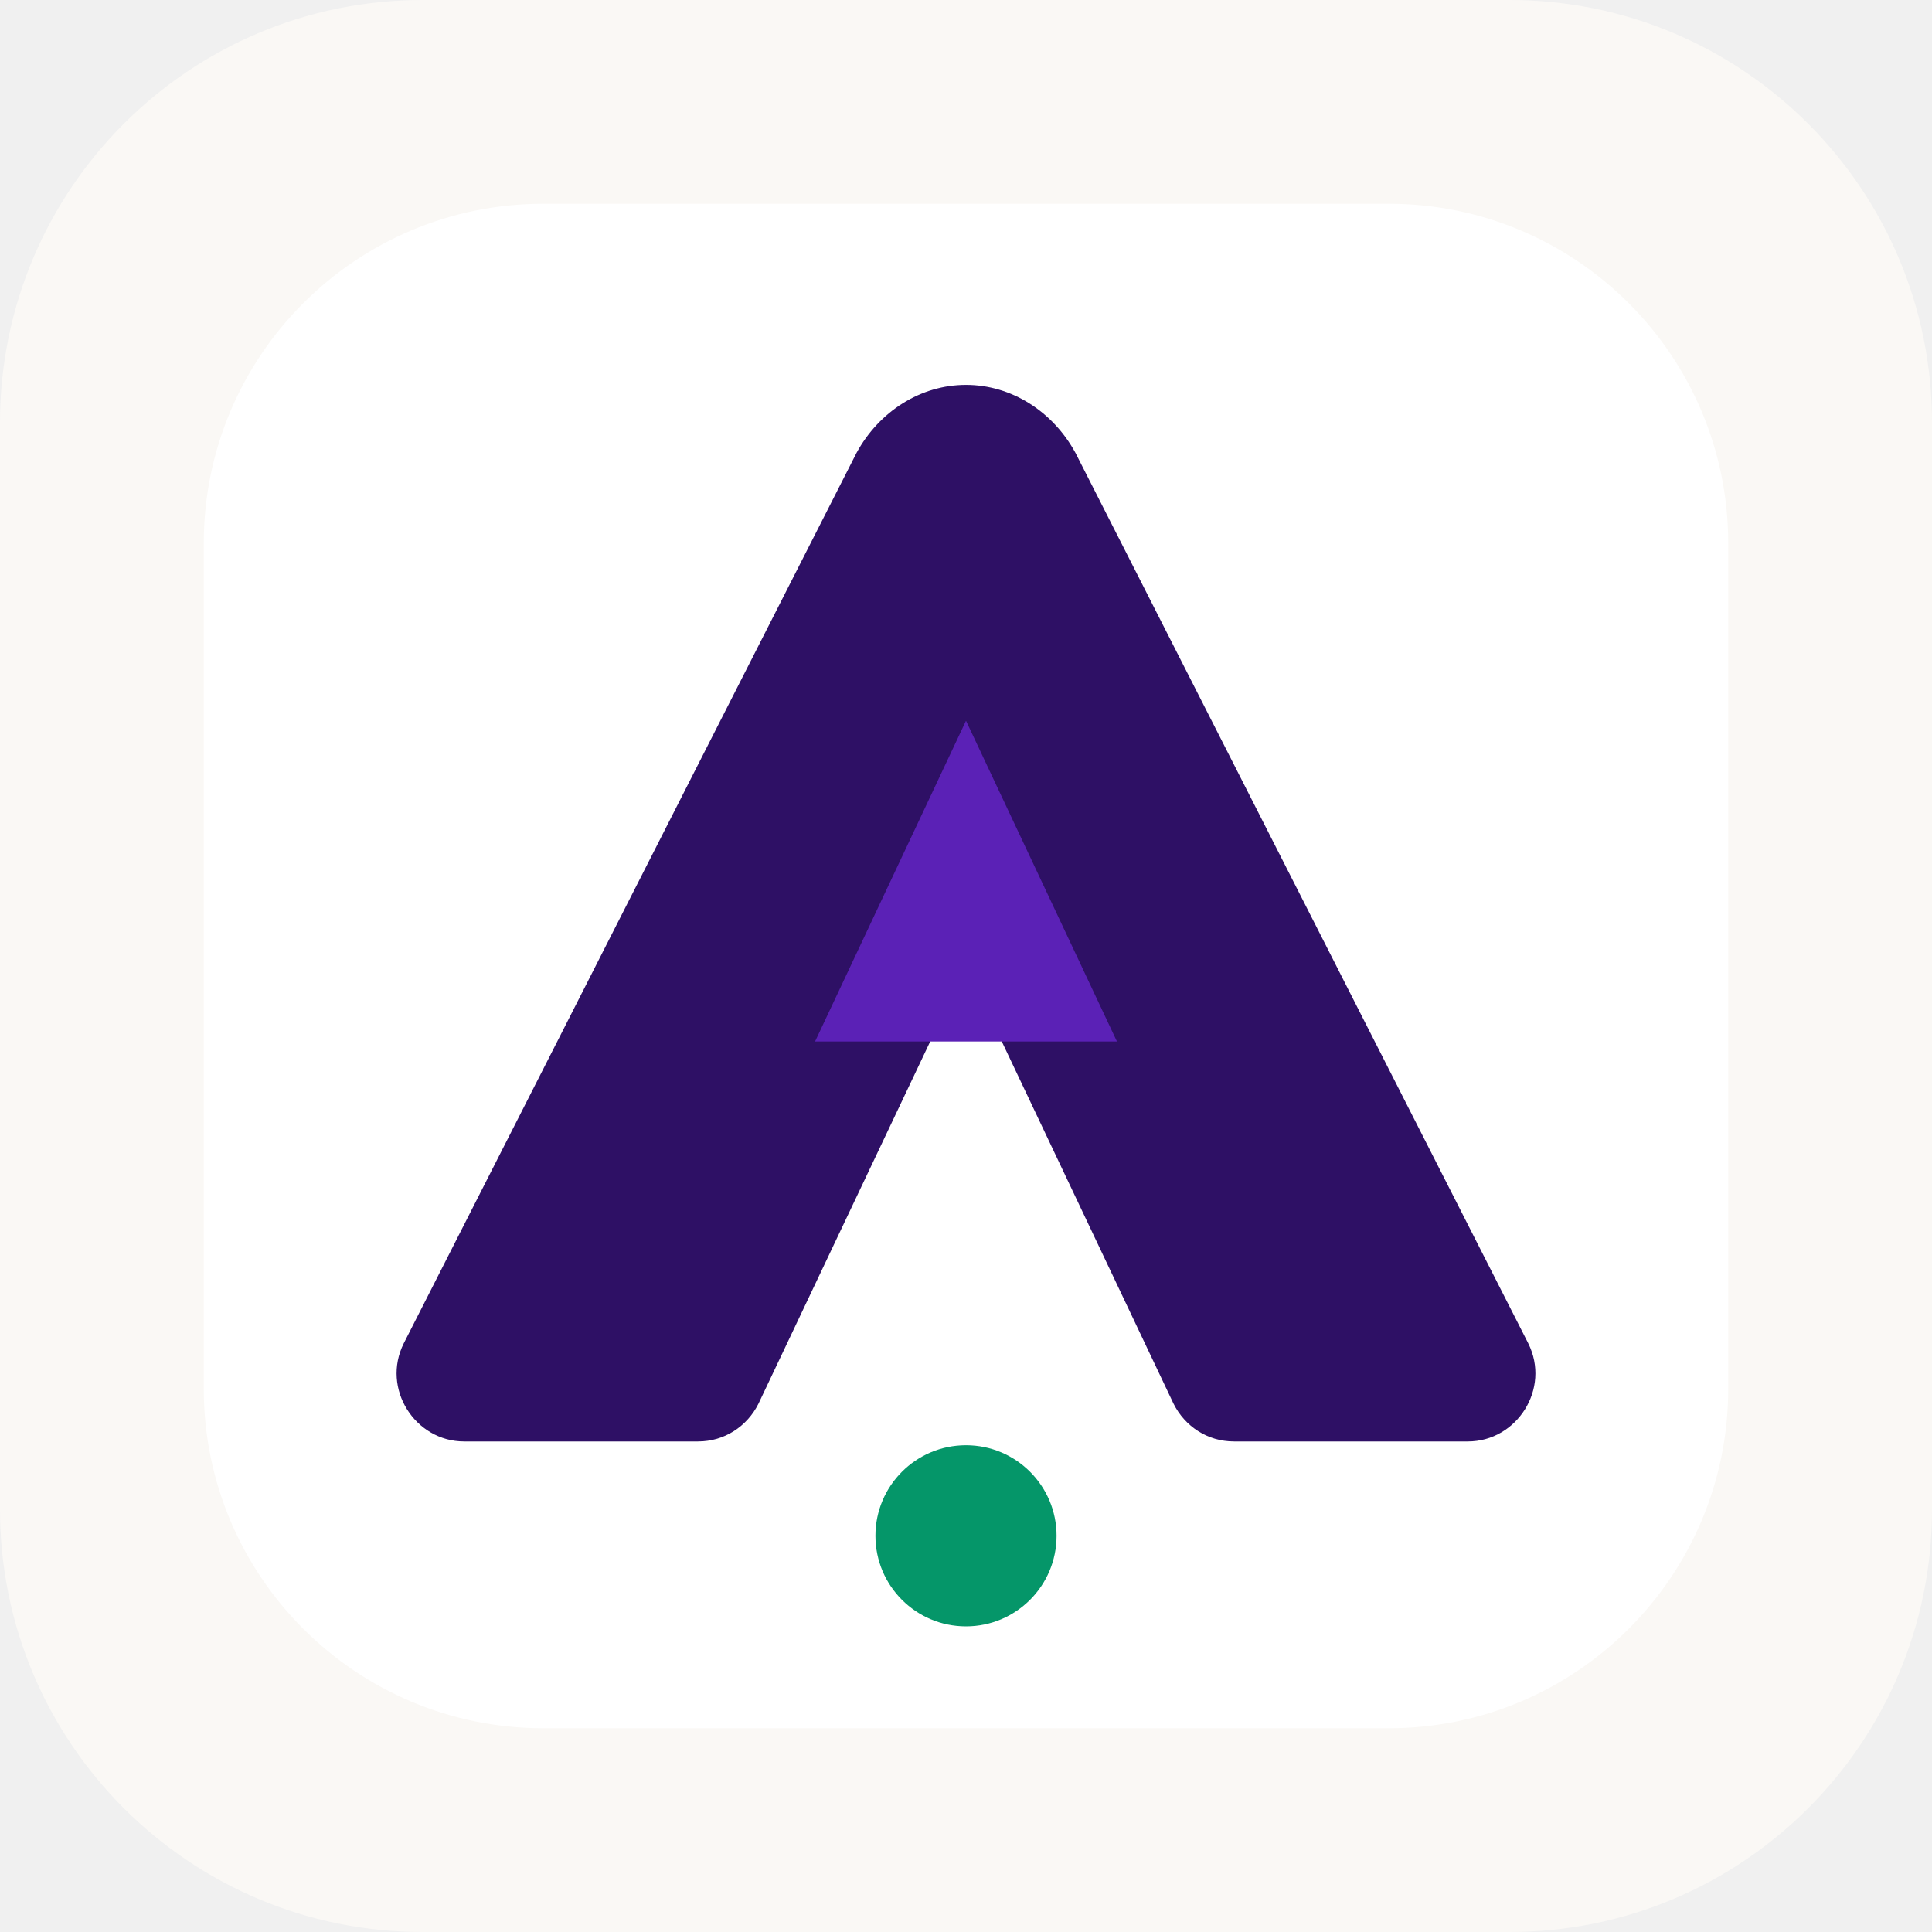
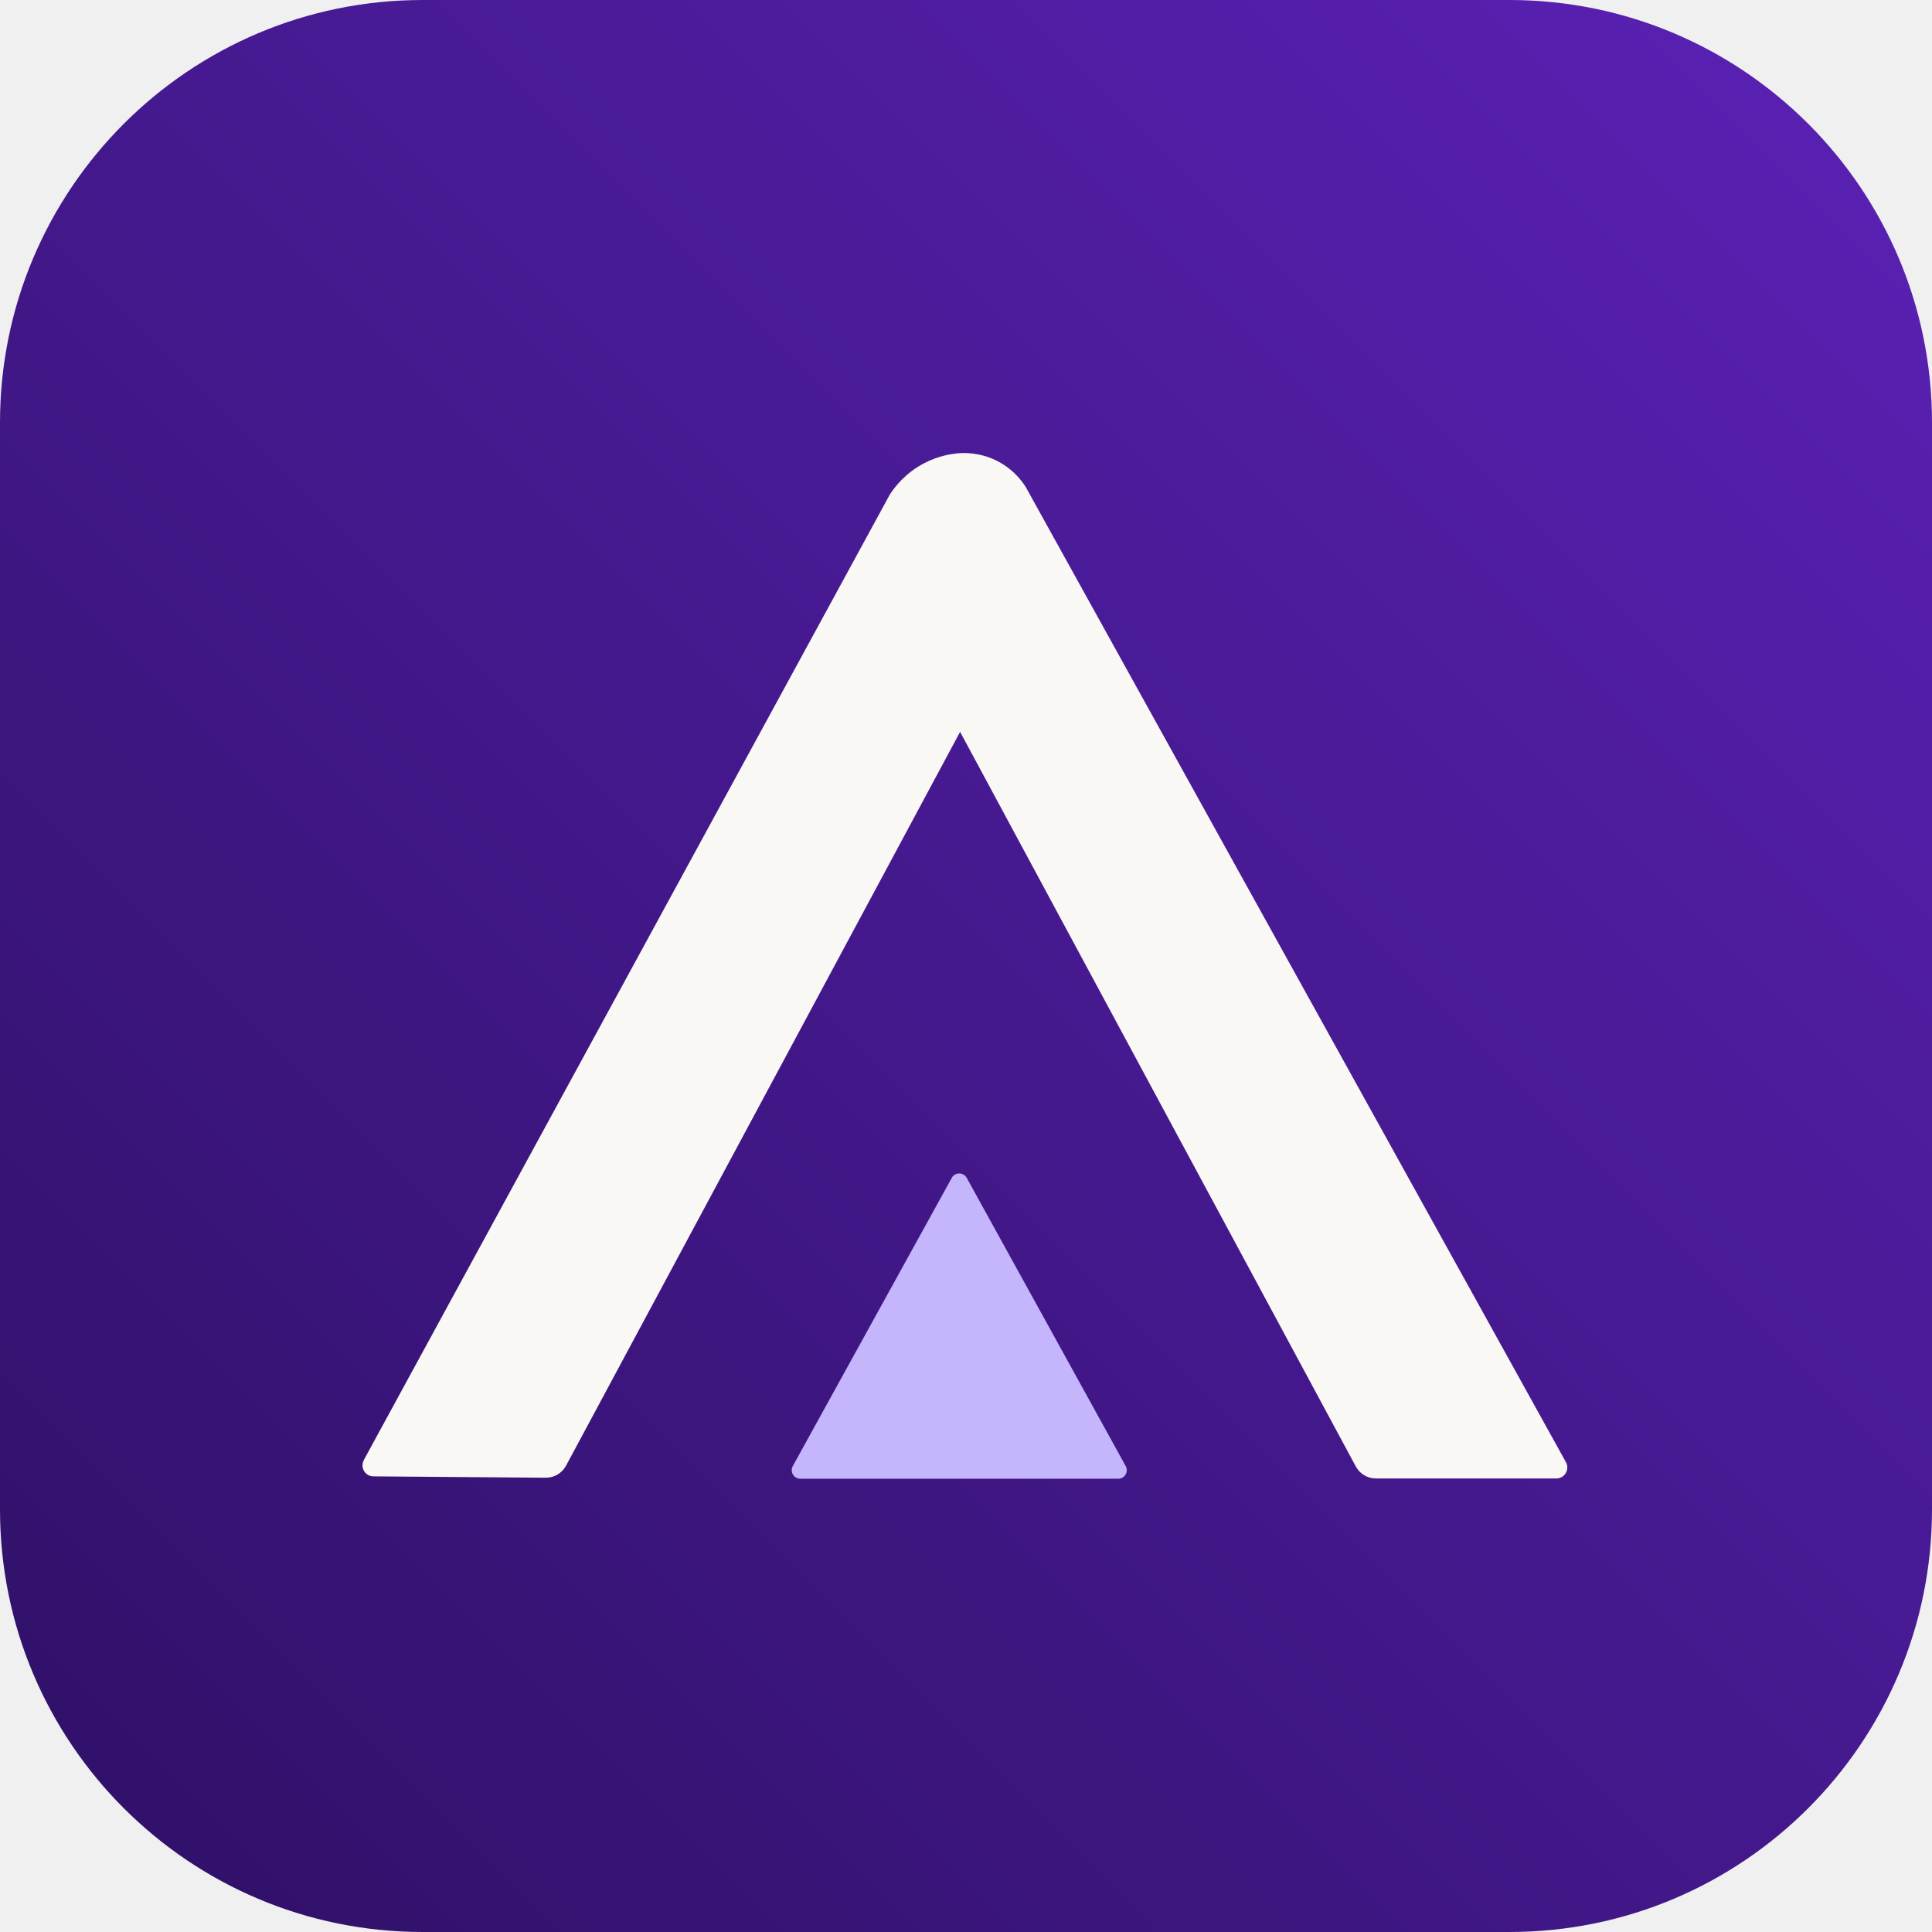
<svg xmlns="http://www.w3.org/2000/svg" viewBox="0 0 512 512" role="img" aria-labelledby="title">
-   <rect width="512" height="512" rx="112" fill="#faf8f5" />
-   <rect x="54" y="54" width="404" height="404" rx="90" fill="#ffffff" />
-   <path d="M256 102c12 0 23 7 29 18l120 236c6 12-3 26-16 26h-62c-7 0-13-4-16-10l-55-116-55 116c-3 6-9 10-16 10h-62c-13 0-22-14-16-26l120-236c6-11 17-18 29-18Z" fill="#2e1065" />
-   <path d="M256 191 216 276h80l-40-85Z" fill="#5b21b6" />
-   <circle cx="256" cy="407" r="24" fill="#059669" />
+   <defs>
+     <linearGradient id="airaTile" x1="100%" y1="0%" x2="0%" y2="100%">
+       <stop offset="0" stop-color="#5b21b6" />
+       <stop offset="1" stop-color="#2e1065" />
+     </linearGradient>
+   </defs>
+   <rect width="512" height="512" rx="112" fill="url(#airaTile)" />
+   <g transform="translate(96,120) scale(1.027) translate(-1455.5,-588.55)">
+     <path d="M1455.89,848.48L1591.66,599.28C1592.85,597.45 1595.56,593.84 1600.39,591.29C1604.27,589.24 1607.86,588.74 1609.95,588.62C1611.75,588.55 1616.19,588.62 1620.71,591.42C1623.91,593.4 1625.77,595.9 1626.71,597.38C1673.17,681.26 1719.64,765.13 1766.1,849.01C1767.14,850.9 1765.78,853.21 1763.63,853.21L1717.07,853.21C1714.9,853.21 1712.9,852.02 1711.87,850.1L1609.77,660.56L1508.09,849.91C1507.05,851.84 1505.03,853.04 1502.84,853.02L1458.37,852.67C1456.23,852.65 1454.89,850.36 1455.91,848.49L1455.89,848.48Z" fill="#faf8f5" fill-rule="evenodd" />
+     <path d="M1607.62,775.65L1566.6,850.01C1565.79,851.48 1566.85,853.28 1568.53,853.28L1650.57,853.28C1652.25,853.28 1653.32,851.48 1652.5,850.01L1611.48,775.65C1610.64,774.13 1608.45,774.13 1607.61,775.65L1607.62,775.65Z" fill="#c4b5fd" fill-rule="evenodd" />
+   </g>
</svg>
